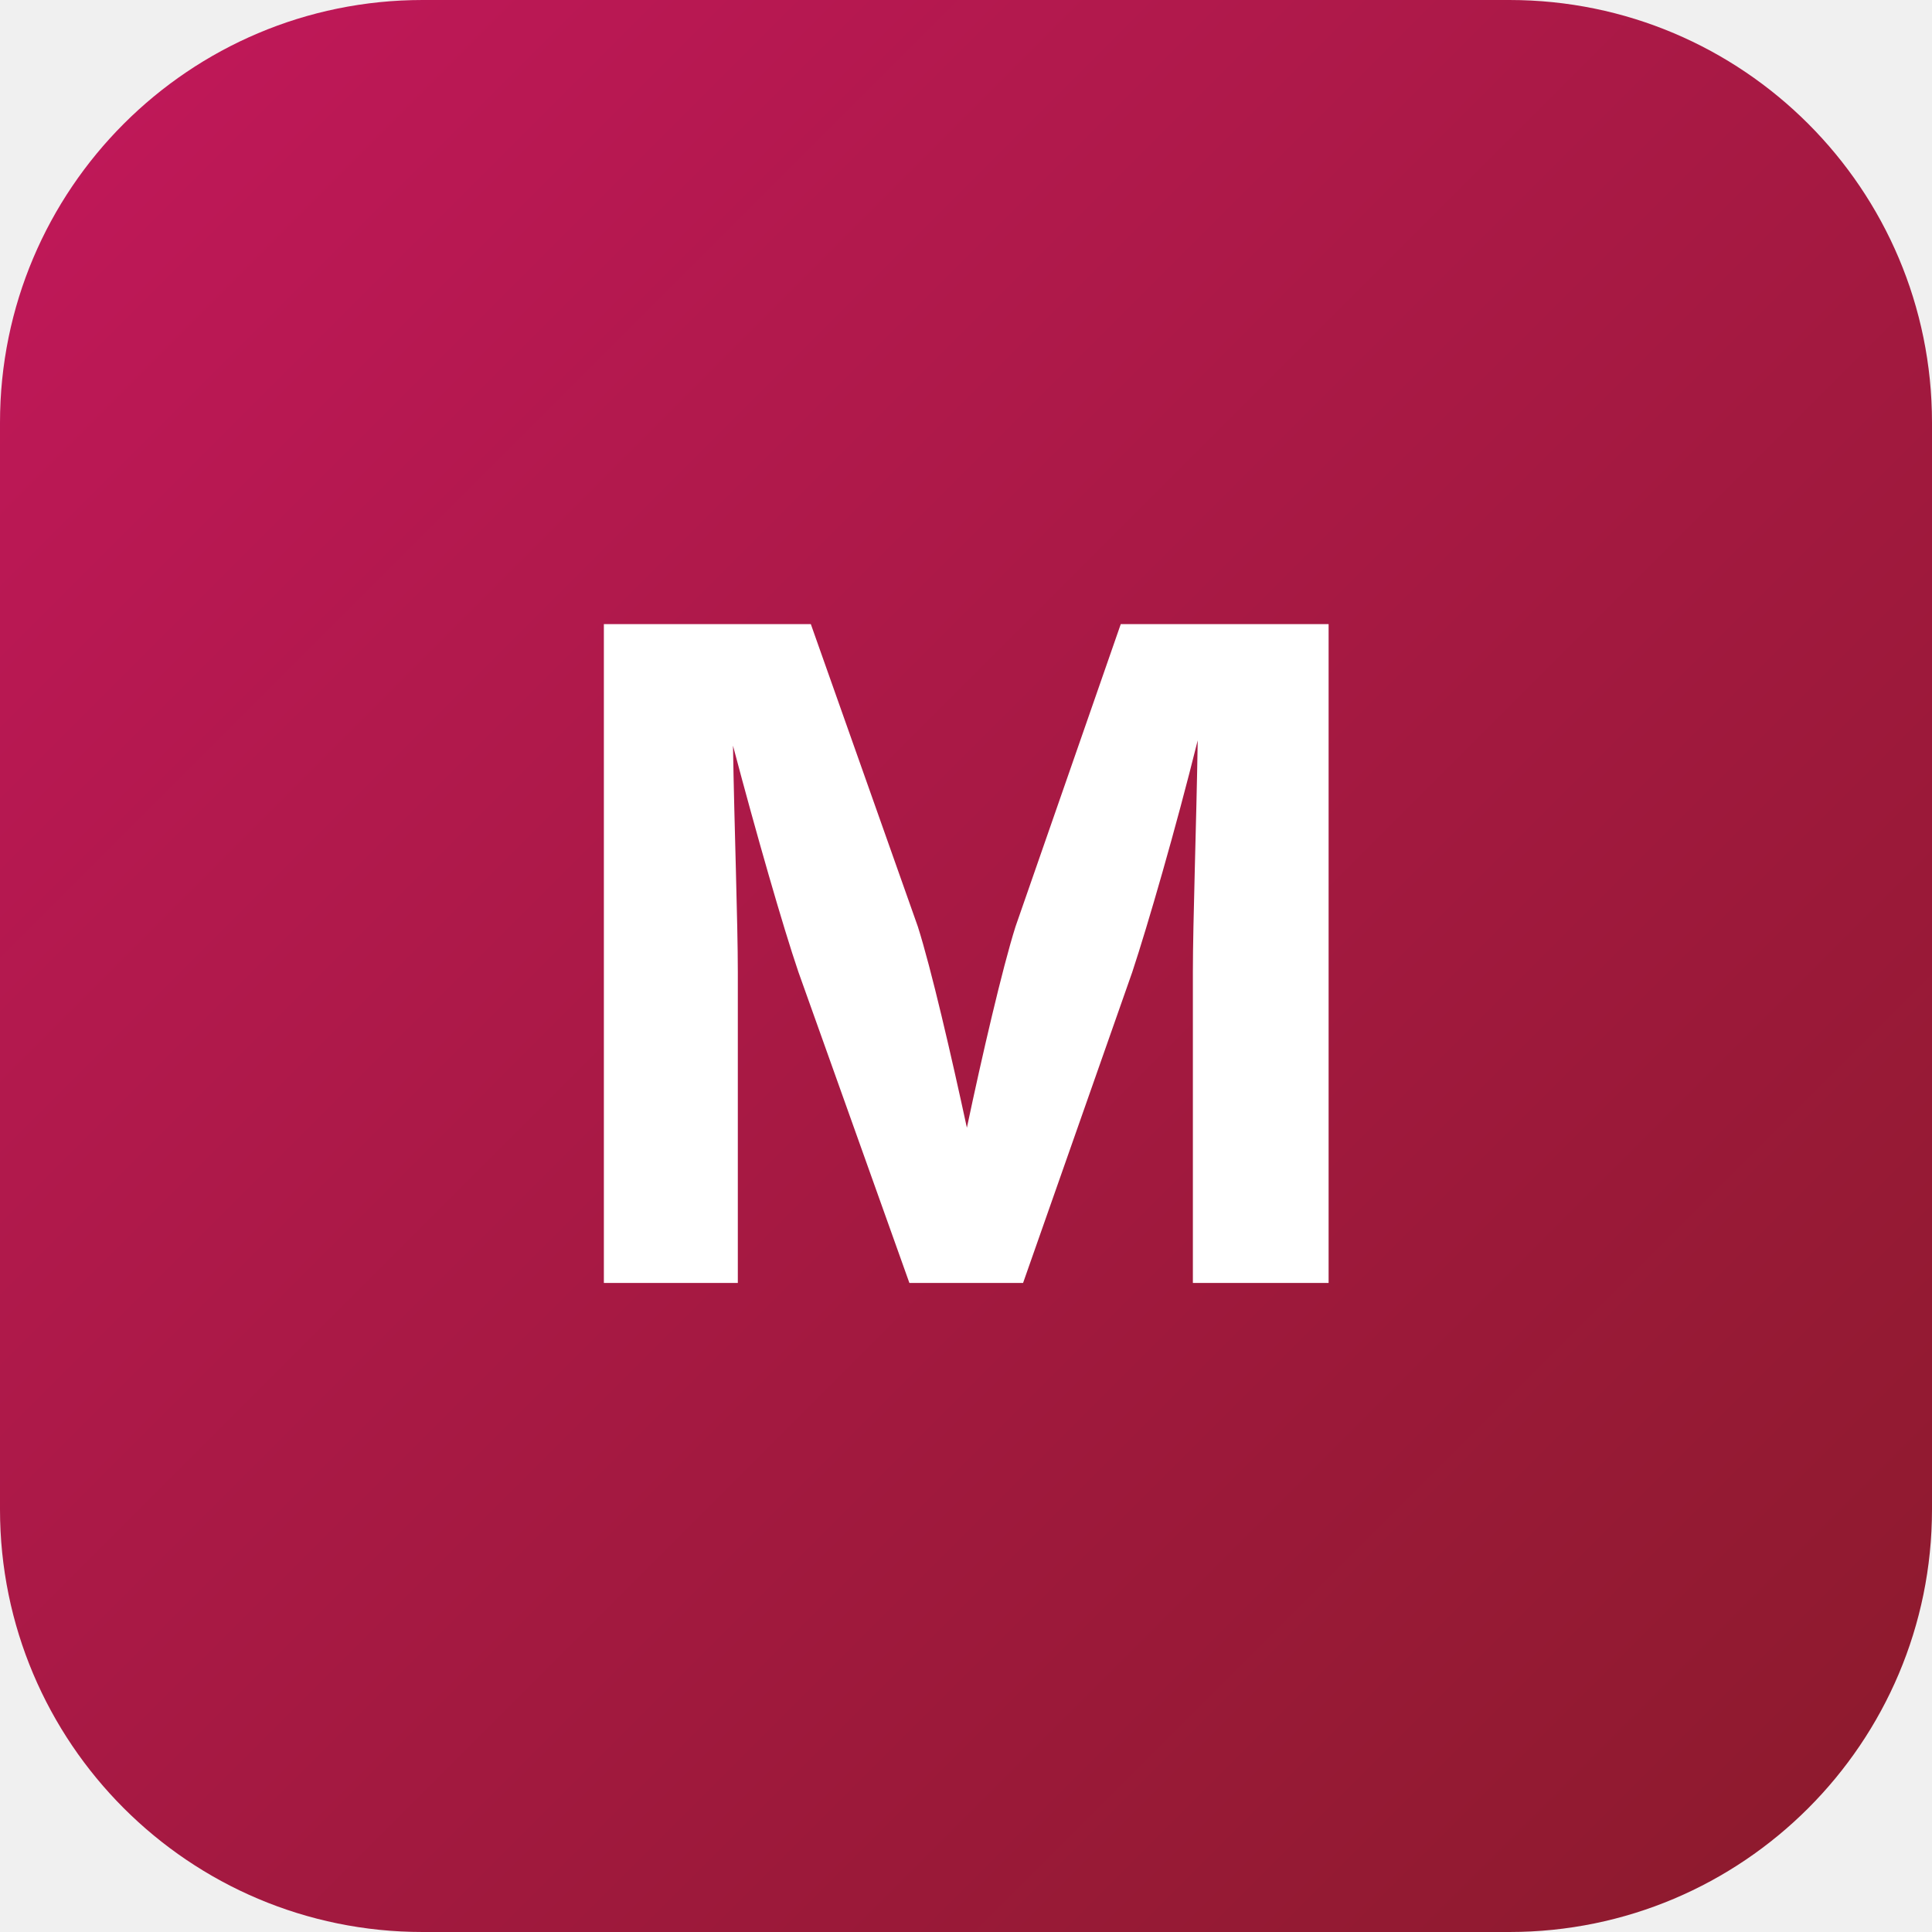
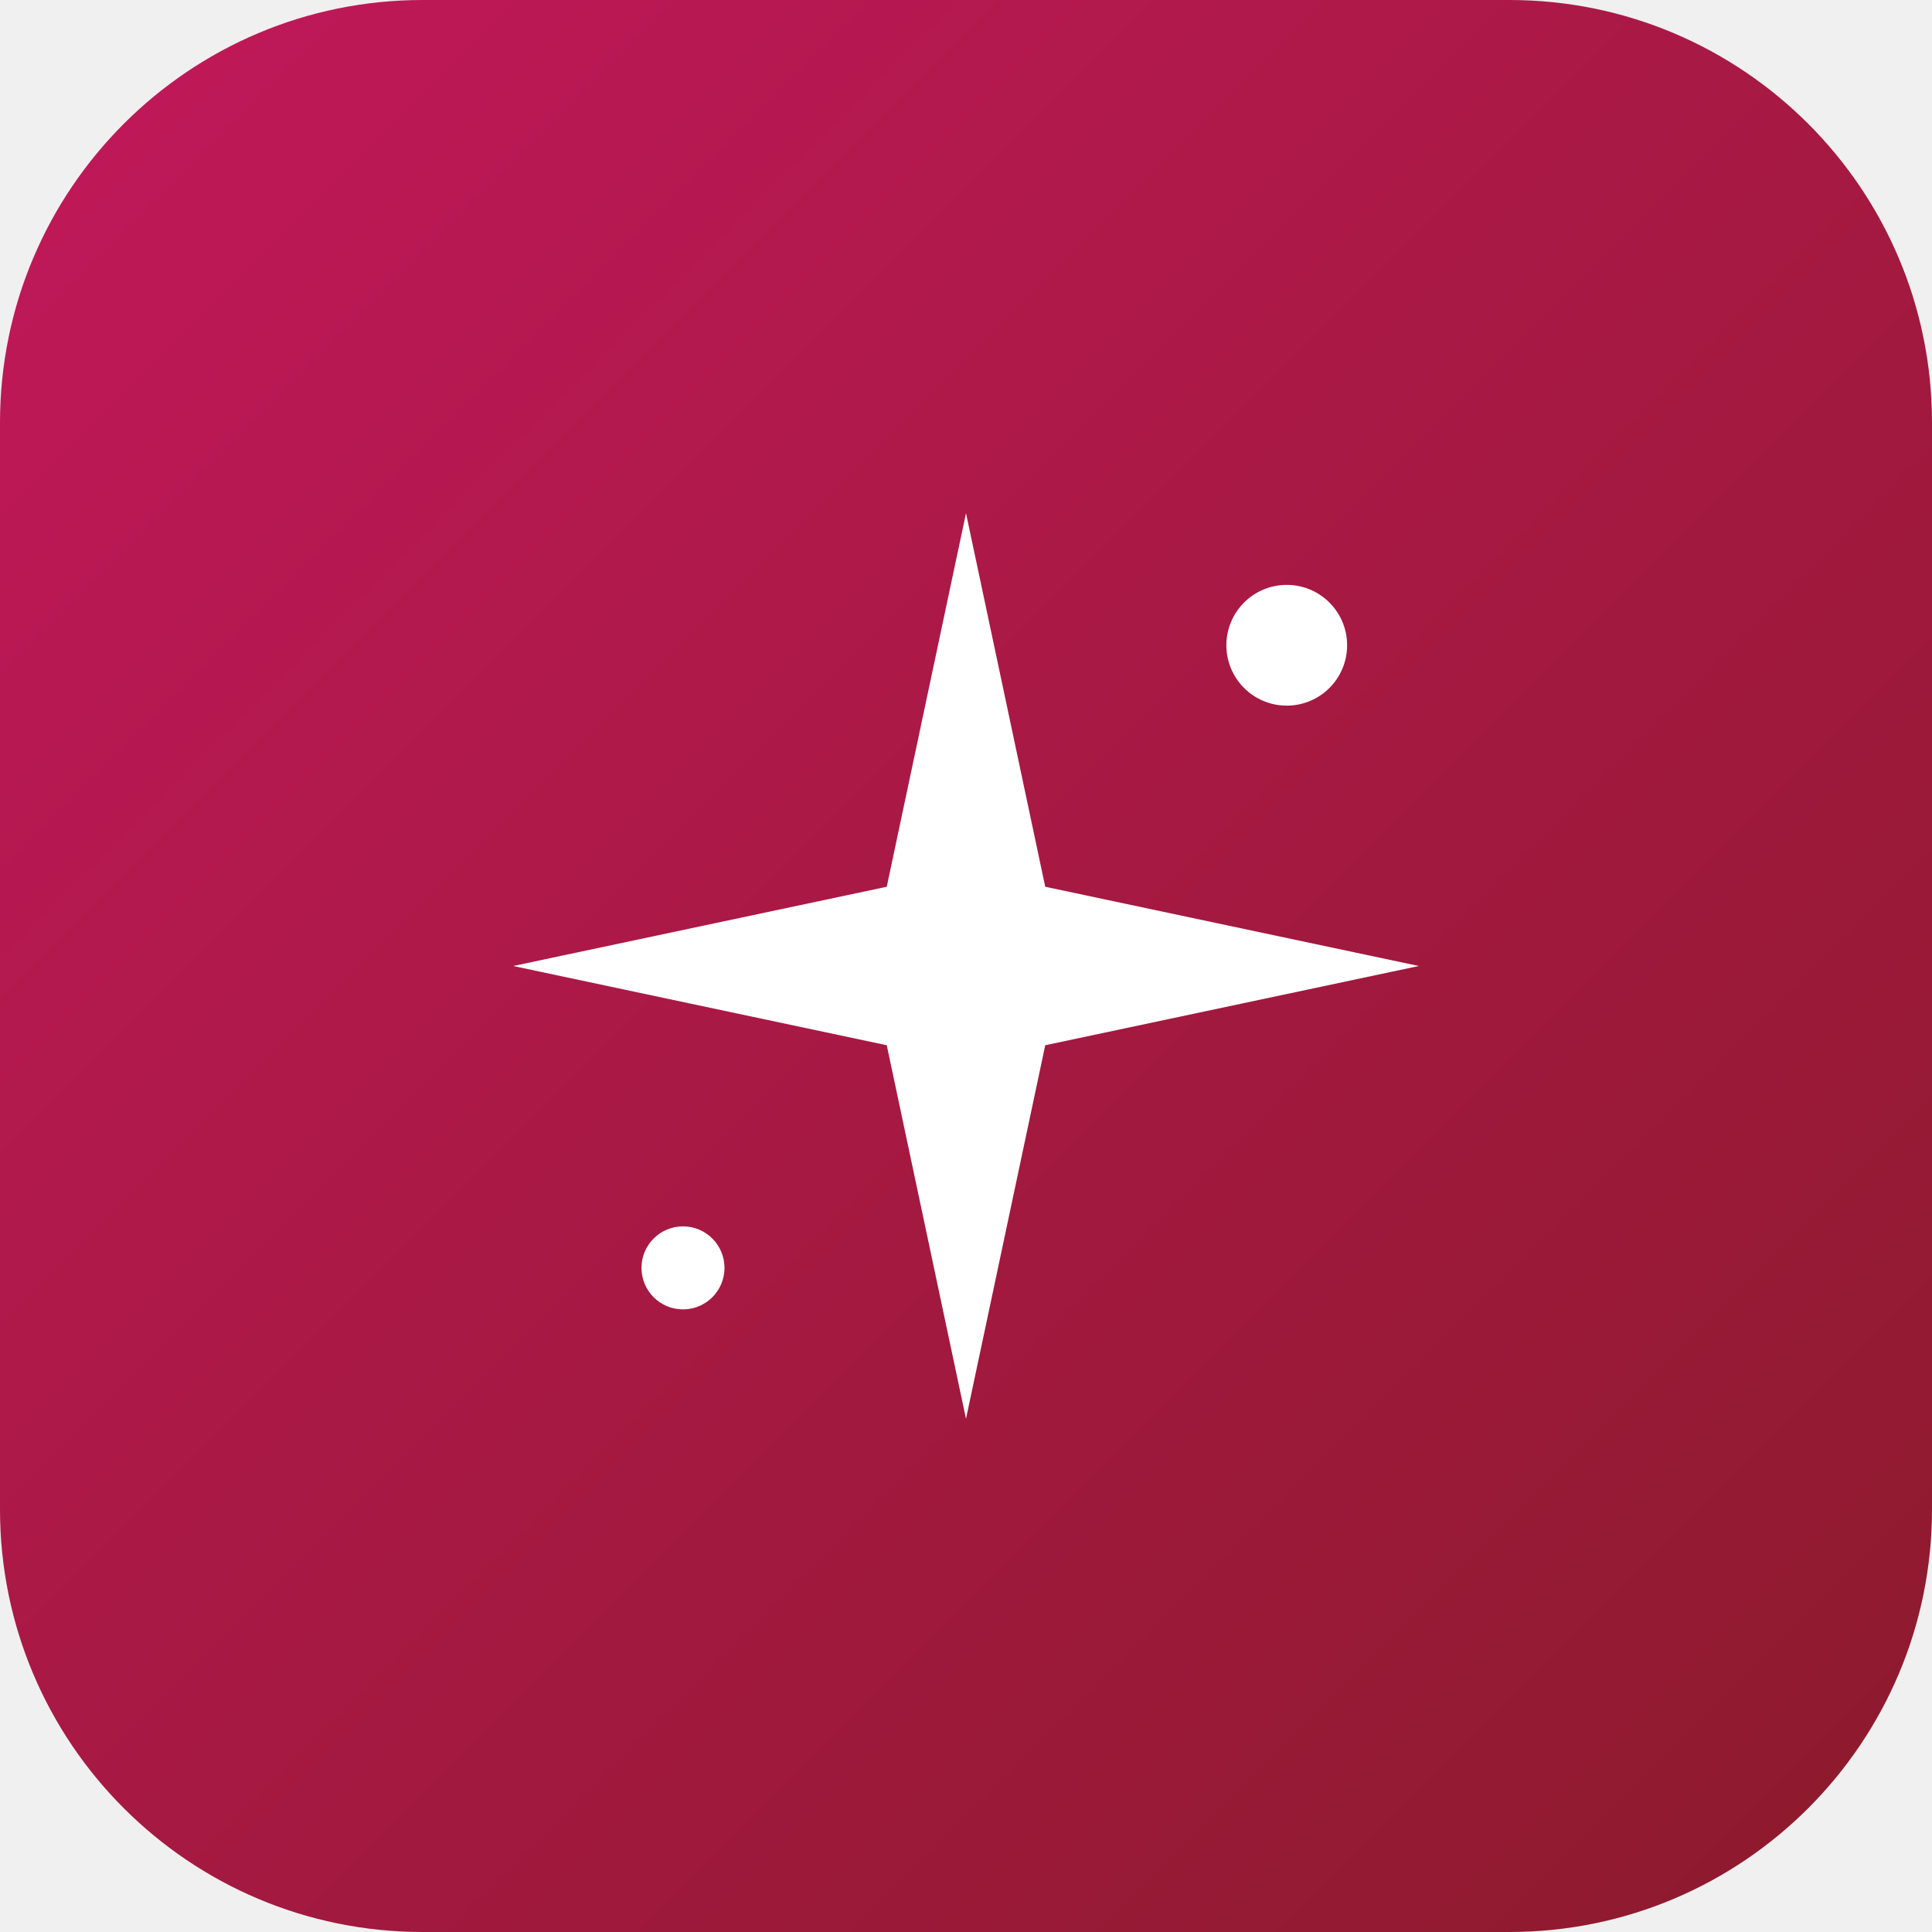
<svg xmlns="http://www.w3.org/2000/svg" viewBox="0 0 512 512" width="512" height="512">
  <defs>
    <linearGradient id="grad" x1="0%" y1="0%" x2="100%" y2="100%">
      <stop offset="0%" style="stop-color:#C2185B;stop-opacity:1" />
      <stop offset="100%" style="stop-color:#8B1A2B;stop-opacity:1" />
    </linearGradient>
  </defs>
  <rect width="512" height="512" rx="112" fill="url(#grad)" />
-   <text x="256" y="340" font-family="Inter, sans-serif" font-size="240" font-weight="700" fill="white" text-anchor="middle">M</text>
+   <g transform="translate(256, 256)" fill="white">
+     <path d="M0,-120 L21,-21 L120,0 L21,21 L0,120 L-21,21 L-120,0 L-21,-21 Z" />
+     <circle cx="85" cy="-85" r="16" />
+     <circle cx="-75" cy="80" r="11" />
+   </g>
</svg>
